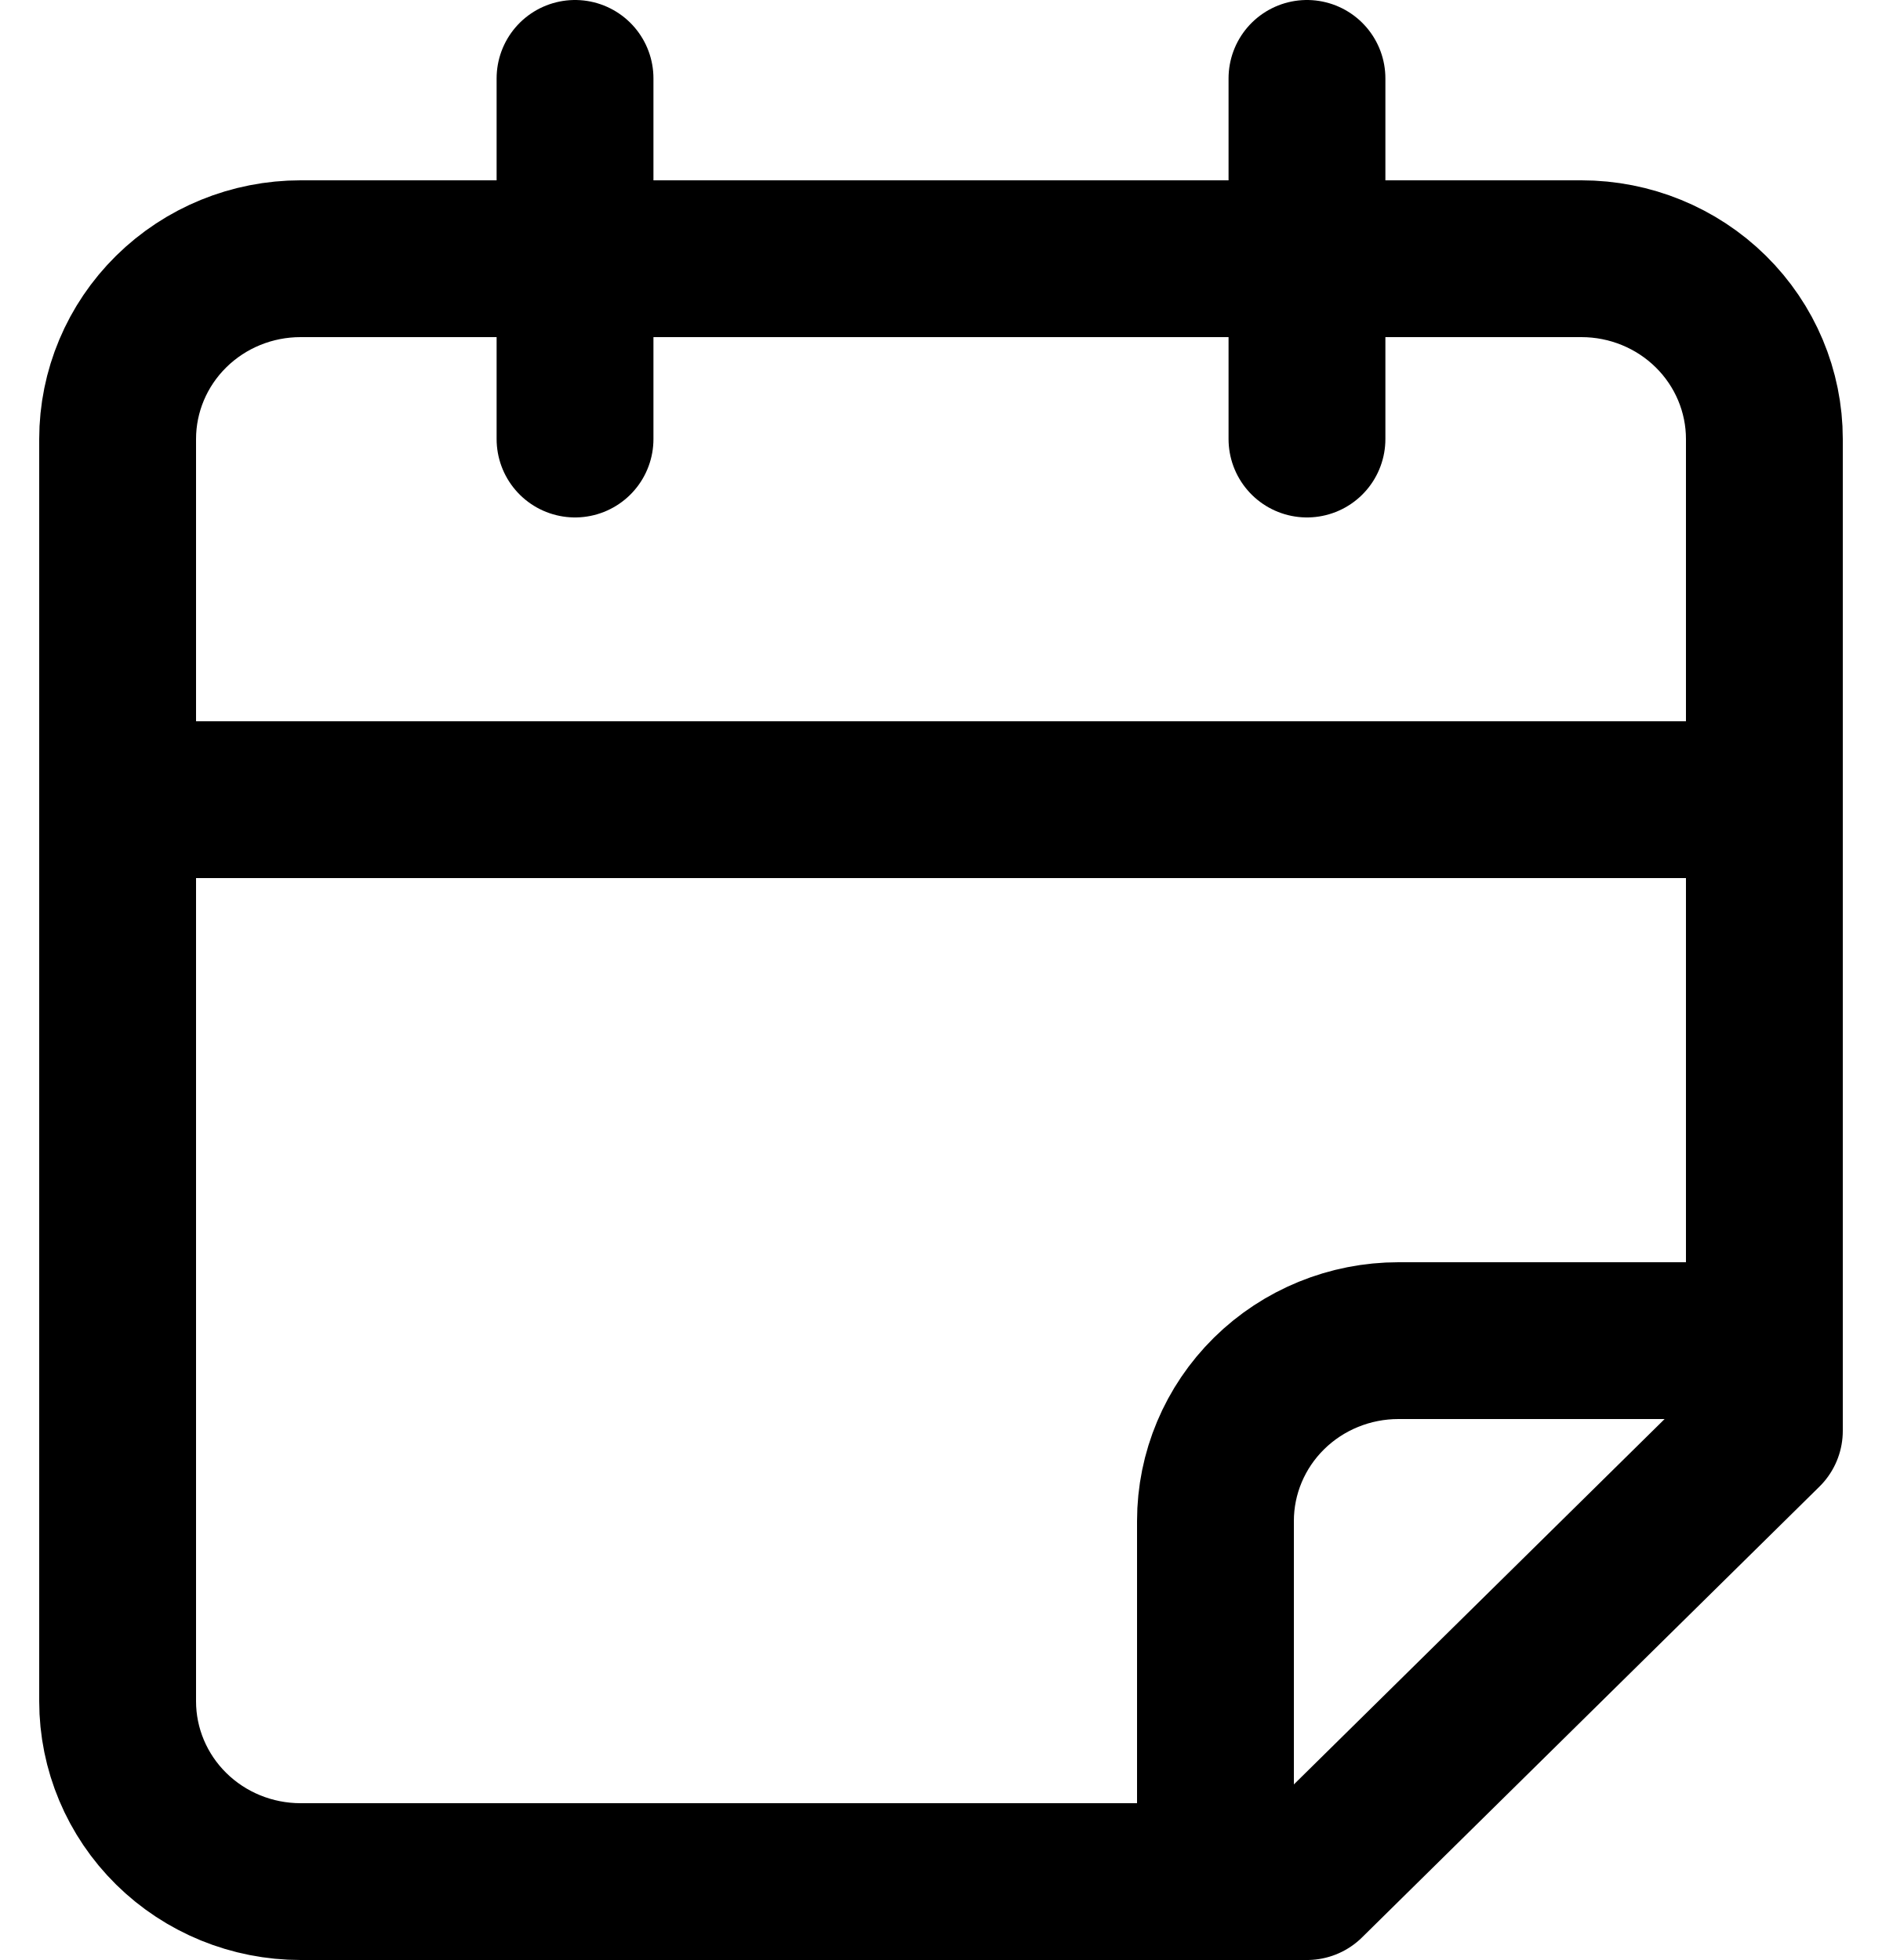
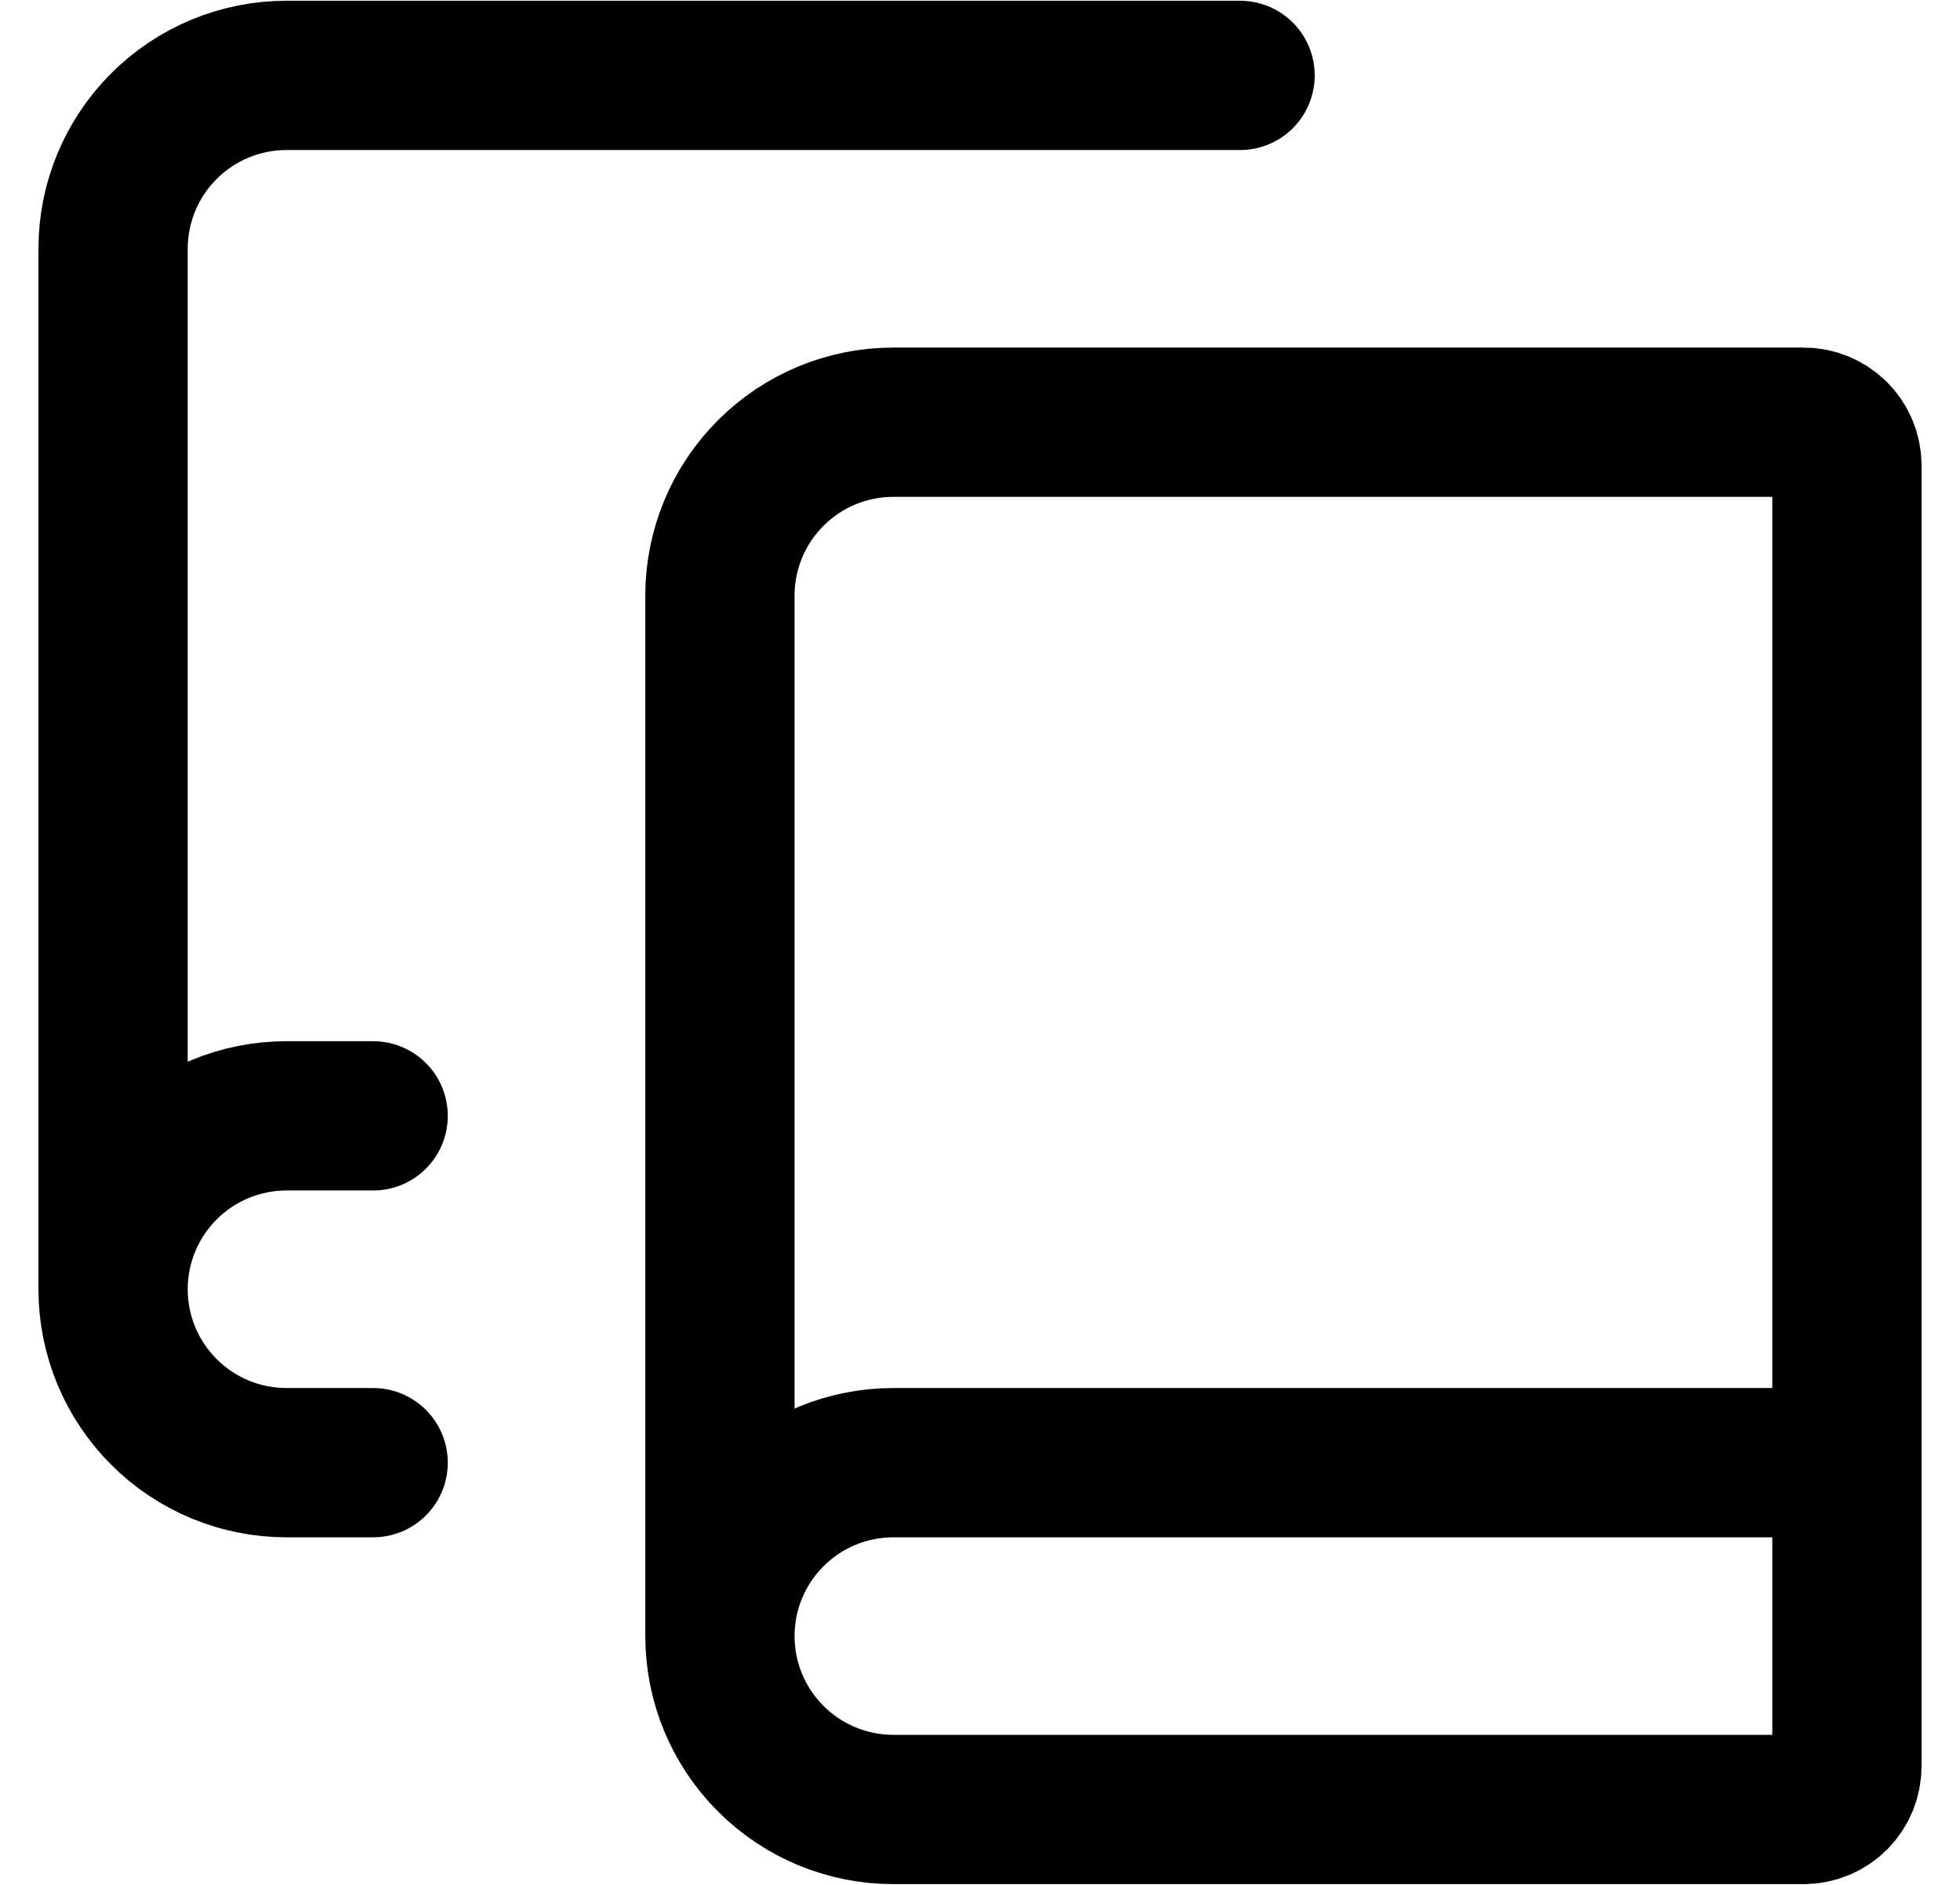
- <svg xmlns="http://www.w3.org/2000/svg" width="24" height="25" viewBox="0 0 24 25" fill="none">
-   <path d="M7.333 1V5.6M16.667 1V5.6M1.5 10.2H22.5M15.5 24V19.4C15.5 18.79 15.746 18.205 16.183 17.774C16.621 17.342 17.215 17.1 17.833 17.1H22.5M22.5 18.25V5.6C22.5 4.99 22.254 4.405 21.817 3.974C21.379 3.542 20.785 3.3 20.167 3.3H3.833C3.214 3.3 2.621 3.542 2.183 3.974C1.746 4.405 1.5 4.99 1.5 5.6V21.7C1.5 22.31 1.746 22.895 2.183 23.326C2.621 23.758 3.214 24 3.833 24H16.667L22.5 18.25Z" stroke="black" stroke-width="2" stroke-linecap="round" stroke-linejoin="round" />
+ <svg xmlns="http://www.w3.org/2000/svg" width="26" height="25" viewBox="0 0 26 25" fill="none">
+   <path id="Vector" d="M1.5 17.1V3.3C1.5 2.69 1.742 2.105 2.174 1.674C2.605 1.242 3.19 1 3.8 1H16.45M1.5 17.1C1.5 16.49 1.742 15.905 2.174 15.474C2.605 15.042 3.19 14.8 3.8 14.8H4.95M1.5 17.1C1.5 17.71 1.742 18.295 2.174 18.726C2.605 19.158 3.19 19.4 3.8 19.4H4.95M24.5 19.4H11.85C11.24 19.4 10.655 19.642 10.224 20.074C9.792 20.505 9.55 21.09 9.55 21.7M9.55 21.7C9.55 22.31 9.792 22.895 10.224 23.326C10.655 23.758 11.24 24 11.85 24H23.925C24.078 24 24.224 23.939 24.332 23.832C24.439 23.724 24.5 23.578 24.5 23.425V6.175C24.5 6.022 24.439 5.876 24.332 5.768C24.224 5.661 24.078 5.6 23.925 5.6H11.85C11.24 5.6 10.655 5.842 10.224 6.274C9.792 6.705 9.55 7.29 9.55 7.9V21.7Z" stroke="black" stroke-width="1.98" stroke-linecap="round" stroke-linejoin="round" />
</svg>
